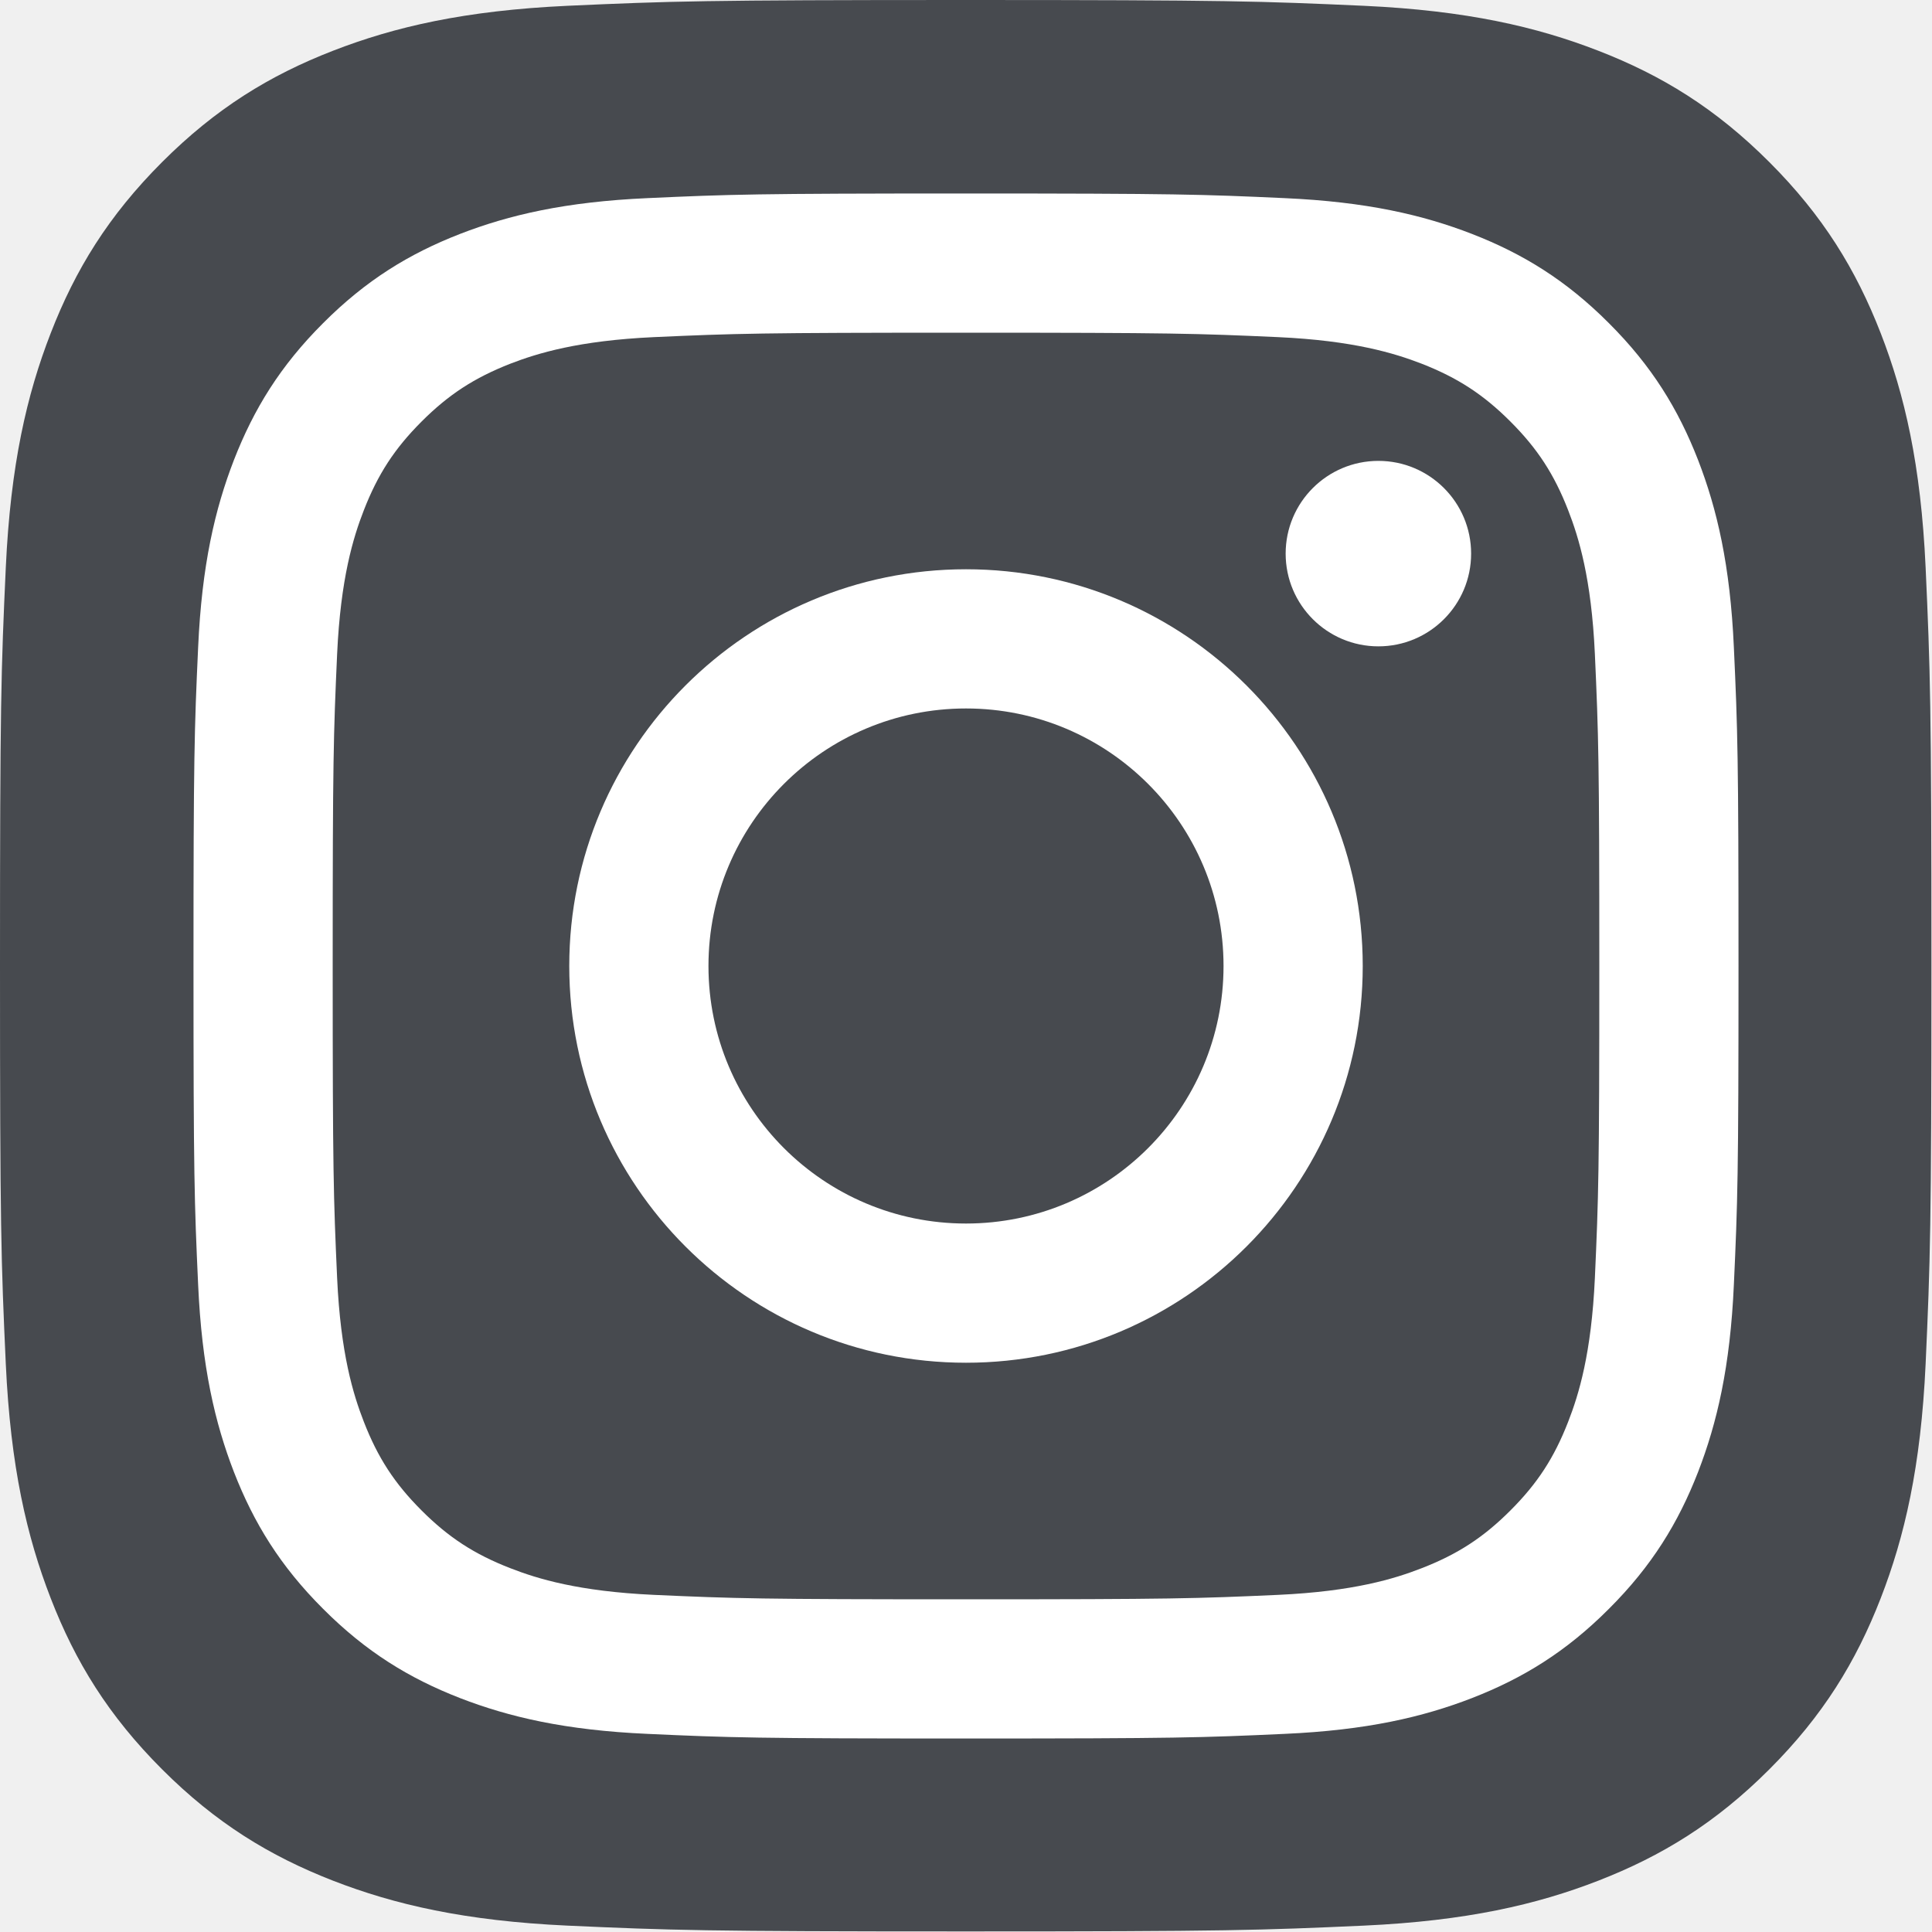
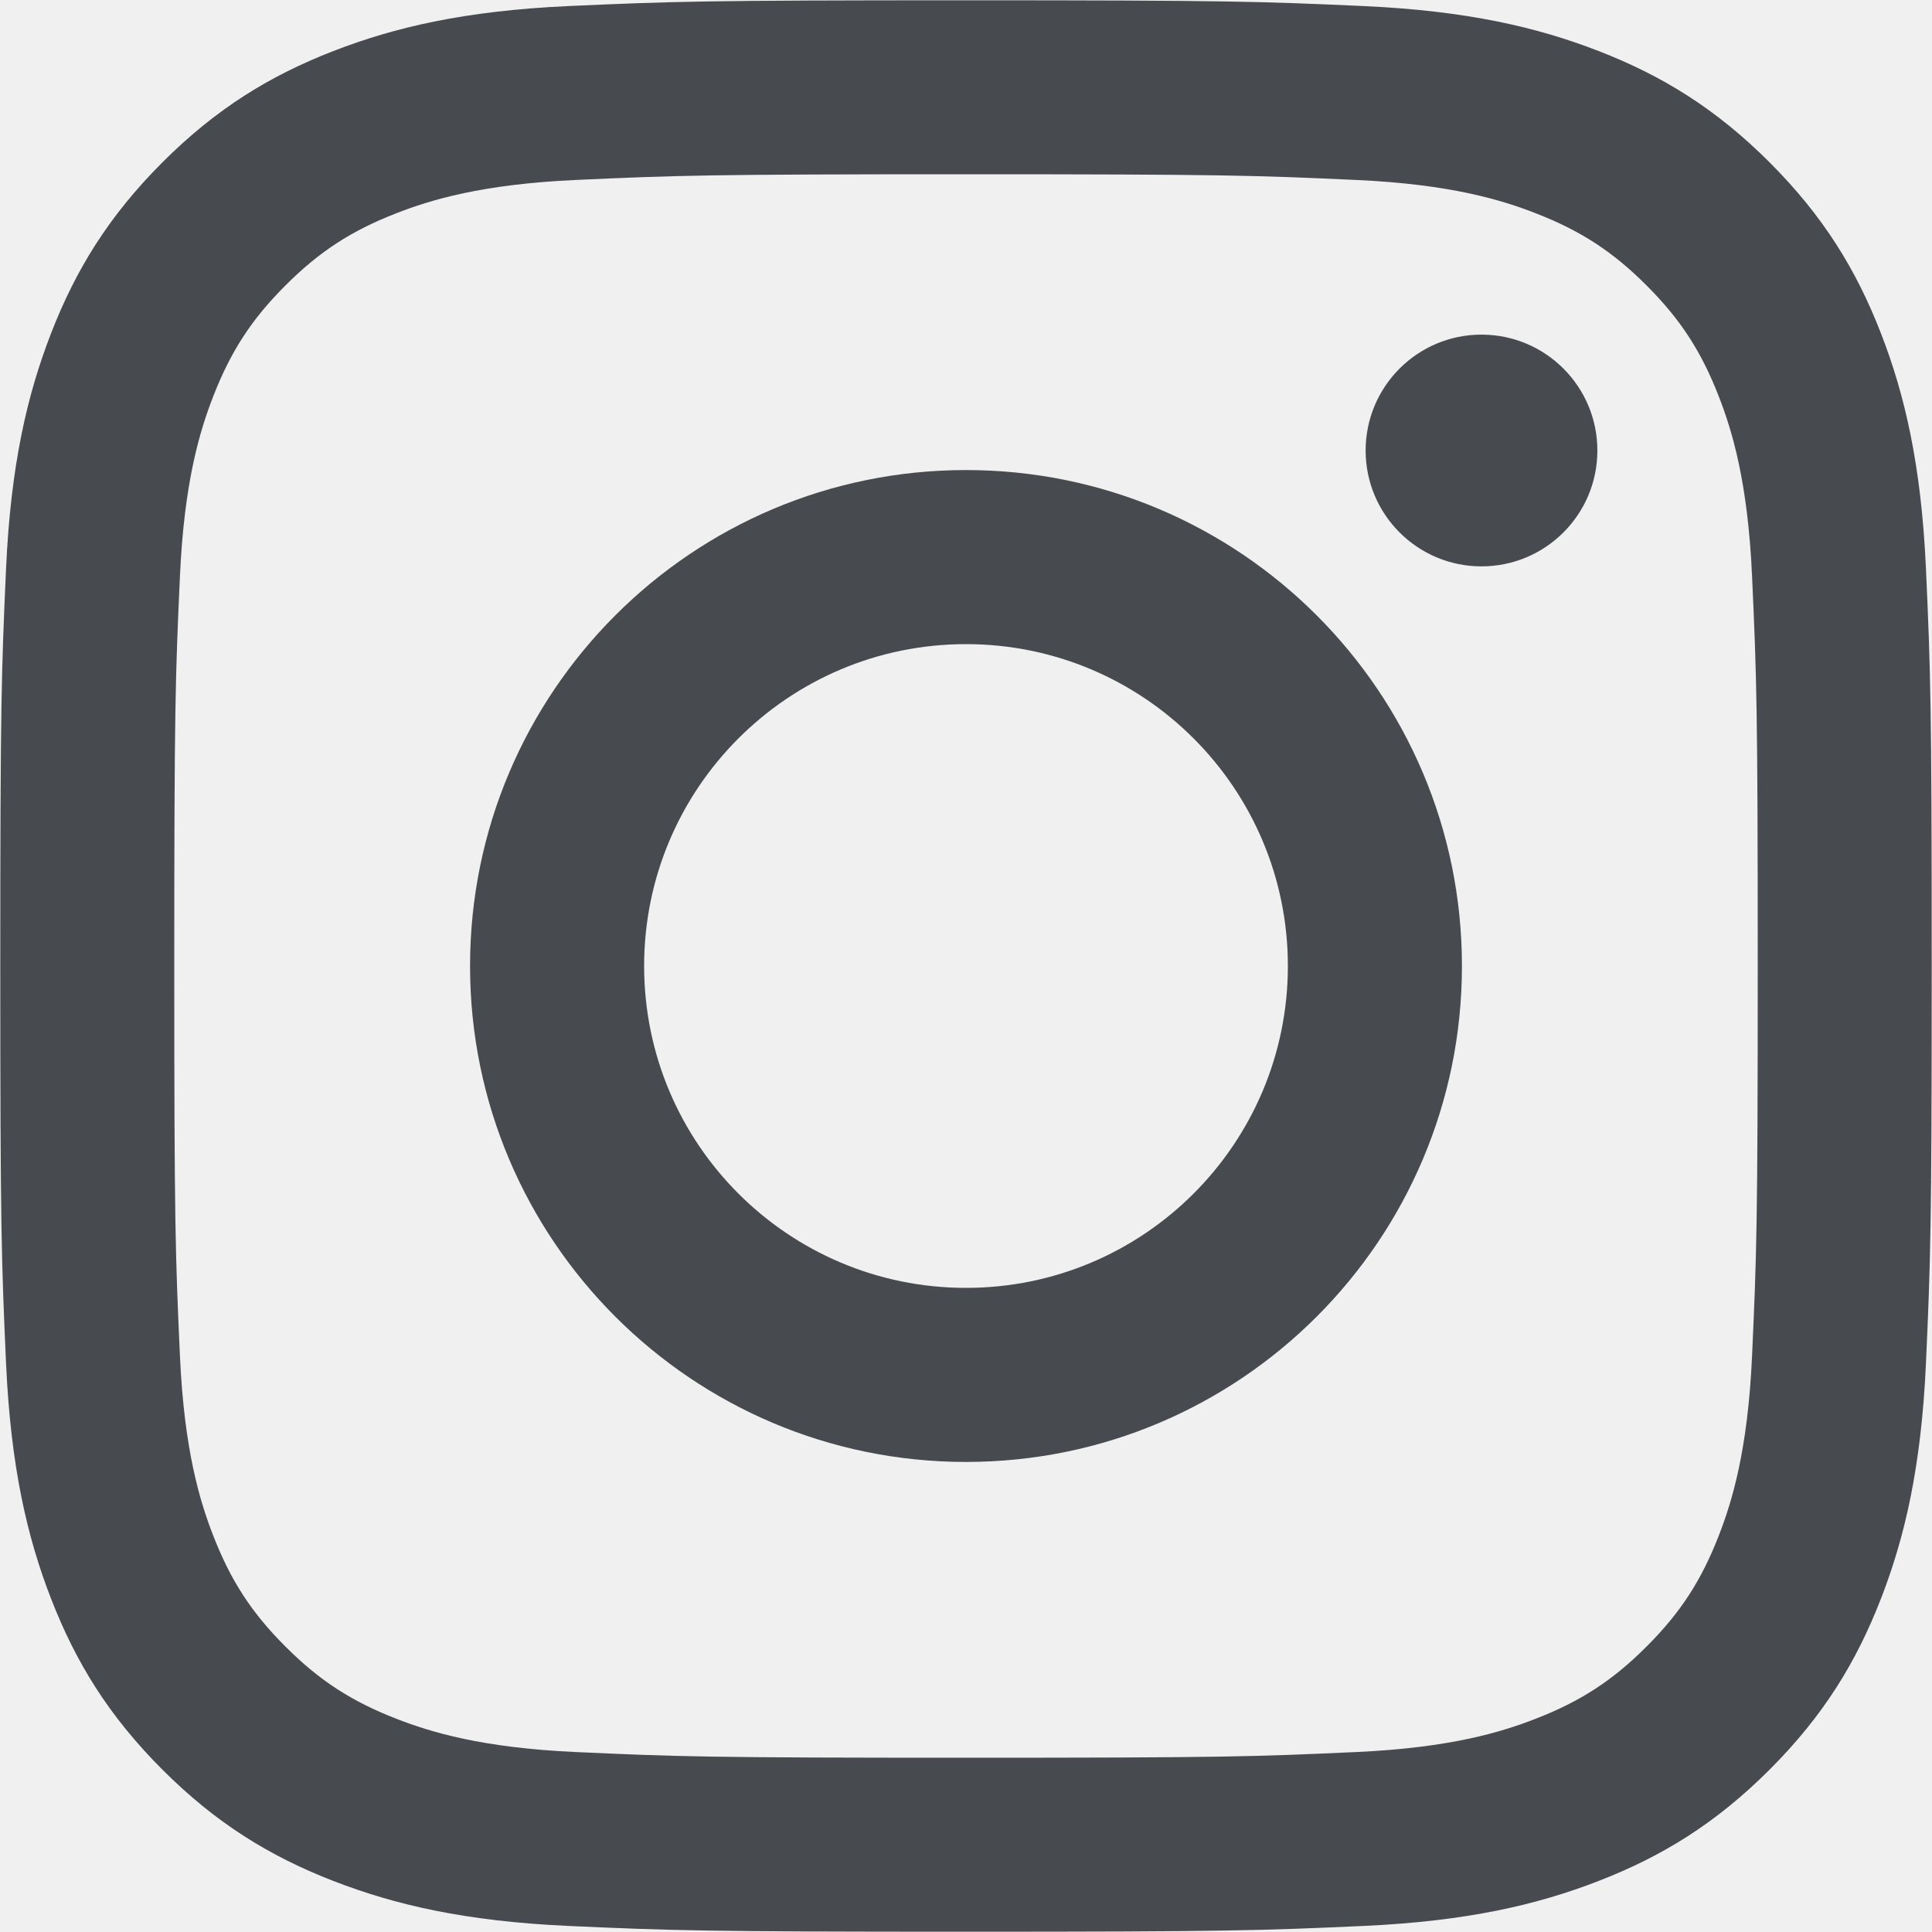
<svg xmlns="http://www.w3.org/2000/svg" width="20px" height="20px" viewBox="0 0 20 20" version="1.1">
  <defs />
  <g id="iampanagiotis" stroke="none" stroke-width="1" fill="none" fill-rule="evenodd">
-     <g id="desktop" transform="translate(-774, -54)">
-       <g id="header" transform="translate(42, 43)">
-         <g id="social" transform="translate(732, 11)">
-           <g id="icon-instagram">
-             <path d="M9.997,0 C7.282,0 6.941,0.012 5.875,0.06 C4.811,0.109 4.084,0.278 3.448,0.525 C2.791,0.78 2.234,1.122 1.678,1.678 C1.122,2.234 0.78,2.791 0.525,3.449 C0.278,4.084 0.109,4.811 0.06,5.875 C0.011,6.941 0,7.282 0,9.997 C0,12.712 0.011,13.052 0.06,14.119 C0.109,15.183 0.278,15.909 0.525,16.545 C0.78,17.203 1.122,17.76 1.678,18.316 C2.234,18.872 2.791,19.213 3.448,19.469 C4.084,19.716 4.811,19.885 5.875,19.934 C6.941,19.982 7.282,19.994 9.997,19.994 C12.712,19.994 13.052,19.982 14.118,19.934 C15.183,19.885 15.909,19.716 16.545,19.469 C17.203,19.213 17.76,18.872 18.316,18.316 C18.872,17.76 19.213,17.203 19.469,16.545 C19.716,15.909 19.885,15.183 19.934,14.119 C19.982,13.052 19.994,12.712 19.994,9.997 C19.994,7.282 19.982,6.941 19.934,5.875 C19.885,4.811 19.716,4.084 19.469,3.449 C19.213,2.791 18.872,2.234 18.316,1.678 C17.76,1.122 17.203,0.78 16.545,0.525 C15.909,0.278 15.183,0.109 14.118,0.06 C13.052,0.012 12.712,0 9.997,0" id="bg" fill="#474A4F" />
-             <g id="logo" transform="translate(2, 2)" fill="#FFFFFF">
-               <path d="M8,1.444 C10.135,1.444 10.388,1.452 11.232,1.49 C12.011,1.526 12.435,1.656 12.717,1.765 C13.09,1.911 13.356,2.084 13.636,2.364 C13.916,2.644 14.089,2.91 14.234,3.283 C14.344,3.565 14.474,3.989 14.51,4.768 C14.548,5.612 14.556,5.865 14.556,8 C14.556,10.135 14.548,10.388 14.51,11.232 C14.474,12.011 14.344,12.435 14.234,12.717 C14.089,13.09 13.916,13.356 13.636,13.636 C13.356,13.916 13.09,14.089 12.717,14.234 C12.435,14.344 12.011,14.474 11.232,14.51 C10.388,14.548 10.136,14.556 8,14.556 C5.864,14.556 5.612,14.548 4.768,14.51 C3.989,14.474 3.565,14.344 3.283,14.234 C2.91,14.089 2.644,13.916 2.364,13.636 C2.084,13.356 1.911,13.09 1.766,12.717 C1.656,12.435 1.526,12.011 1.49,11.232 C1.452,10.388 1.444,10.135 1.444,8 C1.444,5.865 1.452,5.612 1.49,4.768 C1.526,3.989 1.656,3.565 1.766,3.283 C1.911,2.91 2.084,2.644 2.364,2.364 C2.644,2.084 2.91,1.911 3.283,1.765 C3.565,1.656 3.989,1.526 4.768,1.49 C5.612,1.452 5.865,1.444 8,1.444 M8,0.003 C5.828,0.003 5.556,0.012 4.703,0.051 C3.851,0.089 3.27,0.225 2.761,0.422 C2.235,0.627 1.789,0.9 1.345,1.345 C0.9,1.789 0.627,2.235 0.422,2.761 C0.225,3.27 0.089,3.851 0.051,4.703 C0.012,5.556 0.003,5.828 0.003,8 C0.003,10.172 0.012,10.444 0.051,11.297 C0.089,12.149 0.225,12.73 0.422,13.239 C0.627,13.765 0.9,14.211 1.345,14.655 C1.789,15.1 2.235,15.373 2.761,15.578 C3.27,15.775 3.851,15.911 4.703,15.949 C5.556,15.988 5.828,15.997 8,15.997 C10.172,15.997 10.444,15.988 11.297,15.949 C12.149,15.911 12.73,15.775 13.239,15.578 C13.765,15.373 14.211,15.1 14.655,14.655 C15.1,14.211 15.373,13.765 15.578,13.239 C15.775,12.73 15.911,12.149 15.949,11.297 C15.988,10.444 15.997,10.172 15.997,8 C15.997,5.828 15.988,5.556 15.949,4.703 C15.911,3.851 15.775,3.27 15.578,2.761 C15.373,2.235 15.1,1.789 14.655,1.345 C14.211,0.9 13.765,0.627 13.239,0.422 C12.73,0.225 12.149,0.089 11.297,0.051 C10.444,0.012 10.172,0.003 8,0.003" id="Fill-1" />
-               <path d="M8,3.893 C5.732,3.893 3.893,5.732 3.893,8 C3.893,10.268 5.732,12.107 8,12.107 C10.268,12.107 12.107,10.268 12.107,8 C12.107,5.732 10.268,3.893 8,3.893 L8,3.893 Z M8,10.666 C6.528,10.666 5.334,9.472 5.334,8 C5.334,6.528 6.528,5.334 8,5.334 C9.472,5.334 10.666,6.528 10.666,8 C10.666,9.472 9.472,10.666 8,10.666 L8,10.666 Z" id="Fill-2" />
-               <path d="M13.229,3.731 C13.229,4.261 12.799,4.691 12.269,4.691 C11.739,4.691 11.309,4.261 11.309,3.731 C11.309,3.201 11.739,2.771 12.269,2.771 C12.799,2.771 13.229,3.201 13.229,3.731" id="Fill-3" />
-             </g>
+     <g id="desktop" transform="translate(-683, -439)" fill="#474A4F">
+       <g id="header" transform="translate(358, 64)">
+         <g id="social" transform="translate(140, 375)">
+           <g id="icon-instagram" transform="translate(185, 0)">
+             <path d="M10,1.804 C12.669,1.804 12.985,1.815 14.04,1.863 C15.014,1.907 15.544,2.07 15.896,2.207 C16.362,2.388 16.696,2.605 17.045,2.955 C17.395,3.304 17.612,3.638 17.793,4.104 C17.93,4.456 18.093,4.986 18.137,5.96 C18.185,7.015 18.196,7.331 18.196,10 C18.196,12.669 18.185,12.985 18.137,14.04 C18.093,15.014 17.93,15.544 17.793,15.896 C17.612,16.362 17.395,16.696 17.045,17.045 C16.696,17.395 16.362,17.612 15.896,17.793 C15.544,17.93 15.014,18.093 14.04,18.137 C12.986,18.185 12.669,18.196 10,18.196 C7.331,18.196 7.014,18.185 5.96,18.137 C4.986,18.093 4.456,17.93 4.104,17.793 C3.638,17.612 3.304,17.395 2.955,17.045 C2.605,16.696 2.388,16.362 2.207,15.896 C2.07,15.544 1.907,15.014 1.863,14.04 C1.815,12.985 1.804,12.669 1.804,10 C1.804,7.331 1.815,7.015 1.863,5.96 C1.907,4.986 2.07,4.456 2.207,4.104 C2.388,3.638 2.605,3.304 2.955,2.955 C3.304,2.605 3.638,2.388 4.104,2.207 C4.456,2.07 4.986,1.907 5.96,1.863 C7.015,1.815 7.331,1.804 10,1.804 M10,0.003 C7.285,0.003 6.945,0.015 5.878,0.063 C4.814,0.112 4.088,0.281 3.452,0.528 C2.794,0.783 2.237,1.125 1.681,1.681 C1.125,2.237 0.783,2.794 0.528,3.452 C0.281,4.088 0.112,4.814 0.063,5.878 C0.015,6.945 0.003,7.285 0.003,10 C0.003,12.715 0.015,13.055 0.063,14.122 C0.112,15.186 0.281,15.912 0.528,16.548 C0.783,17.206 1.125,17.763 1.681,18.319 C2.237,18.875 2.794,19.217 3.452,19.472 C4.088,19.719 4.814,19.888 5.878,19.937 C6.945,19.985 7.285,19.997 10,19.997 C12.715,19.997 13.055,19.985 14.122,19.937 C15.186,19.888 15.912,19.719 16.548,19.472 C17.206,19.217 17.763,18.875 18.319,18.319 C18.875,17.763 19.217,17.206 19.472,16.548 C19.719,15.912 19.888,15.186 19.937,14.122 C19.985,13.055 19.997,12.715 19.997,10 C19.997,7.285 19.985,6.945 19.937,5.878 C19.888,4.814 19.719,4.088 19.472,3.452 C19.217,2.794 18.875,2.237 18.319,1.681 C17.763,1.125 17.206,0.783 16.548,0.528 C15.912,0.281 15.186,0.112 14.122,0.063 C13.055,0.015 12.715,0.003 10,0.003" id="Fill-1" />
+             <path d="M10,4.866 C7.165,4.866 4.866,7.165 4.866,10 C4.866,12.835 7.165,15.134 10,15.134 C12.835,15.134 15.134,12.835 15.134,10 C15.134,7.165 12.835,4.866 10,4.866 Z M10,13.332 C8.16,13.332 6.668,11.84 6.668,10 C6.668,8.16 8.16,6.668 10,6.668 C11.84,6.668 13.332,8.16 13.332,10 C13.332,11.84 11.84,13.332 10,13.332 L10,13.332 Z" id="Fill-2" />
+             <path d="M16.536,4.664 C16.536,5.326 15.999,5.863 15.336,5.863 C14.674,5.863 14.137,5.326 14.137,4.664 C14.137,4.001 14.674,3.464 15.336,3.464 C15.999,3.464 16.536,4.001 16.536,4.664" id="Fill-3" />
          </g>
        </g>
      </g>
    </g>
  </g>
</svg>
